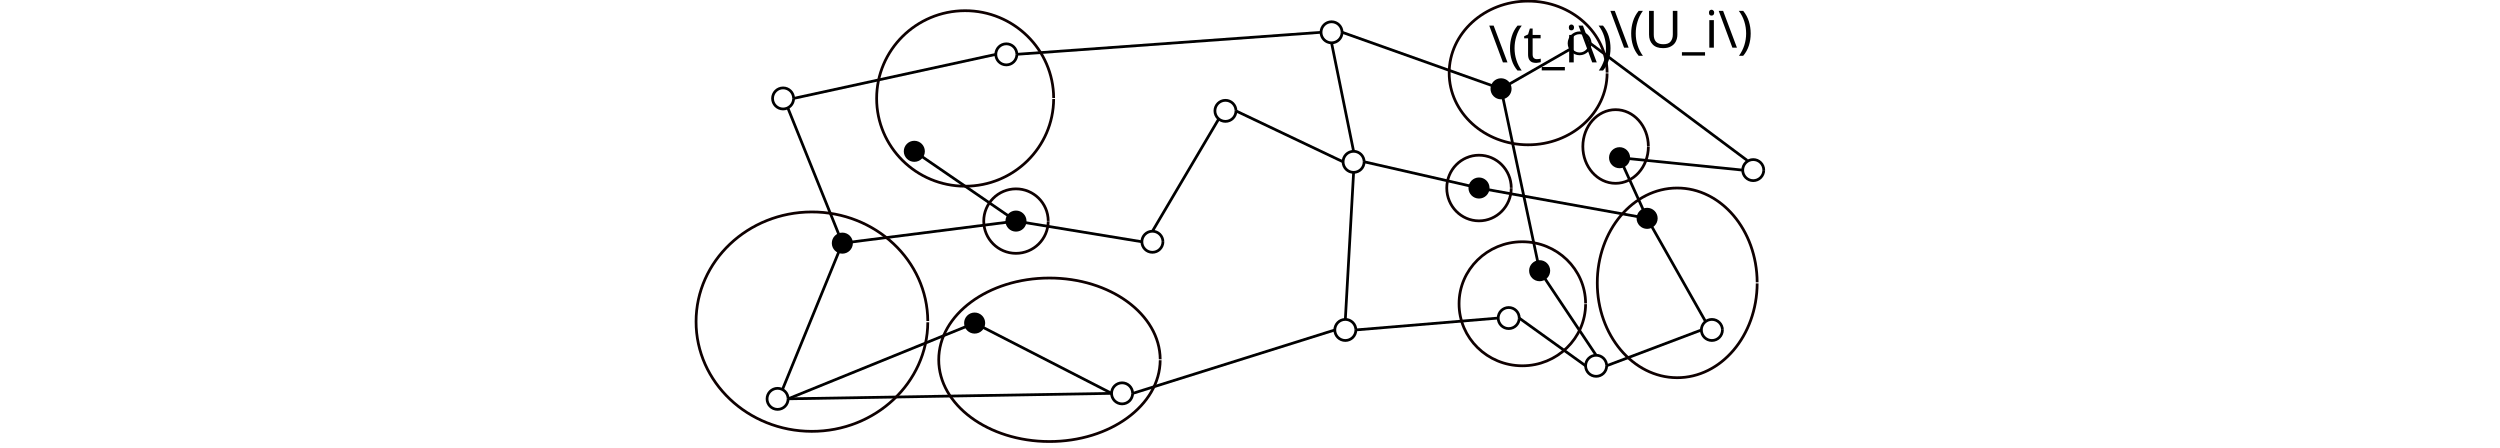
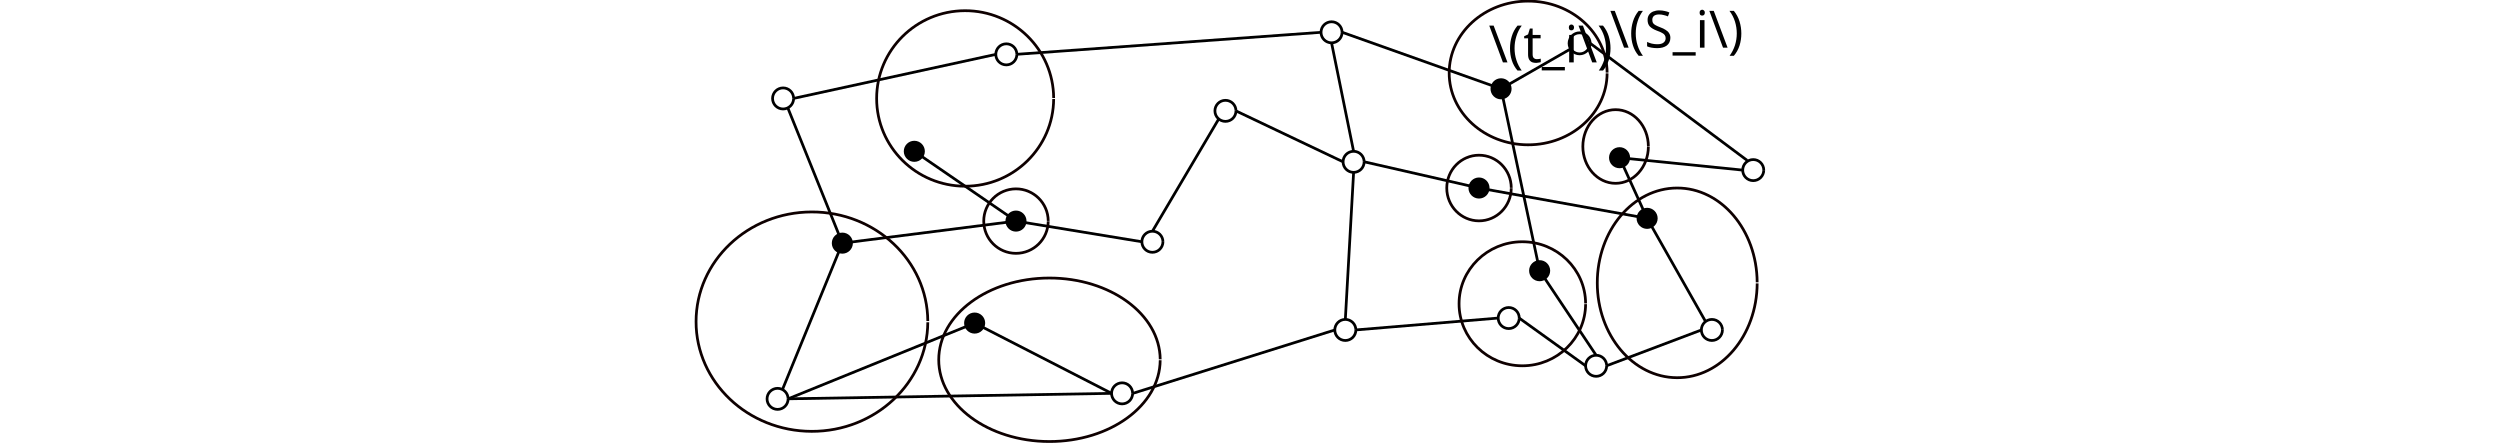
<svg xmlns="http://www.w3.org/2000/svg" width="240mm" height="43mm" viewBox="0 0 240 43" version="1.1" id="svg8">
  <defs id="defs2">
    </defs>
  <g id="layer1" transform="translate(0,-177)">
    <path style="font-variation-settings:normal;vector-effect:none;fill:#000000;fill-opacity:1;fill-rule:evenodd;stroke:none;stroke-width:0.265;stroke-linecap:butt;stroke-linejoin:miter;stroke-miterlimit:4;stroke-dasharray:none;stroke-dashoffset:0;stroke-opacity:1;-inkscape-stroke:none;marker-start:none;marker-end:none;stop-color:#000000" id="path1" d="m 88.786,191.532 a 1.011,1.011 0 0 1 -1.014,1.005 1.011,1.011 0 0 1 -1.008,-1.011 1.011,1.011 0 0 1 1.008,-1.011 1.011,1.011 0 0 1 1.014,1.005" />
    <path style="font-variation-settings:normal;vector-effect:none;fill:#000000;fill-opacity:1;fill-rule:evenodd;stroke:none;stroke-width:0.265;stroke-linecap:butt;stroke-linejoin:miter;stroke-miterlimit:4;stroke-dasharray:none;stroke-dashoffset:0;stroke-opacity:1;-inkscape-stroke:none;marker-start:none;marker-end:none;stop-color:#000000" id="path1-5" d="m 81.876,200.348 a 1.011,1.011 0 0 1 -1.014,1.005 1.011,1.011 0 0 1 -1.008,-1.011 1.011,1.011 0 0 1 1.008,-1.011 1.011,1.011 0 0 1 1.014,1.005" />
    <path style="font-variation-settings:normal;vector-effect:none;fill:#000000;fill-opacity:1;fill-rule:evenodd;stroke:none;stroke-width:0.265;stroke-linecap:butt;stroke-linejoin:miter;stroke-miterlimit:4;stroke-dasharray:none;stroke-dashoffset:0;stroke-opacity:1;-inkscape-stroke:none;marker-start:none;marker-end:none;stop-color:#000000" id="path1-2" d="m 98.545,198.231 a 1.011,1.011 0 0 1 -1.014,1.005 1.011,1.011 0 0 1 -1.008,-1.011 1.011,1.011 0 0 1 1.008,-1.011 1.011,1.011 0 0 1 1.014,1.005" />
    <path style="font-variation-settings:normal;vector-effect:none;fill:#000000;fill-opacity:1;fill-rule:evenodd;stroke:none;stroke-width:0.265;stroke-linecap:butt;stroke-linejoin:miter;stroke-miterlimit:4;stroke-dasharray:none;stroke-dashoffset:0;stroke-opacity:1;-inkscape-stroke:none;marker-start:none;marker-end:none;stop-color:#000000" id="path1-27" d="m 94.577,208.021 a 1.011,1.011 0 0 1 -1.014,1.005 1.011,1.011 0 0 1 -1.008,-1.011 1.011,1.011 0 0 1 1.008,-1.011 1.011,1.011 0 0 1 1.014,1.005" />
    <path style="font-variation-settings:normal;vector-effect:none;fill:#000000;fill-opacity:1;fill-rule:evenodd;stroke:none;stroke-width:0.265;stroke-linecap:butt;stroke-linejoin:miter;stroke-miterlimit:4;stroke-dasharray:none;stroke-dashoffset:0;stroke-opacity:1;-inkscape-stroke:none;marker-start:none;marker-end:none;stop-color:#000000" id="path1-3" d="m 145.112,185.531 a 1.011,1.011 0 0 1 -1.014,1.005 1.011,1.011 0 0 1 -1.008,-1.011 1.011,1.011 0 0 1 1.008,-1.011 1.011,1.011 0 0 1 1.014,1.005" />
    <path style="font-variation-settings:normal;vector-effect:none;fill:#000000;fill-opacity:1;fill-rule:evenodd;stroke:none;stroke-width:0.265;stroke-linecap:butt;stroke-linejoin:miter;stroke-miterlimit:4;stroke-dasharray:none;stroke-dashoffset:0;stroke-opacity:1;-inkscape-stroke:none;marker-start:none;marker-end:none;stop-color:#000000" id="path1-7" d="m 156.489,192.146 a 1.011,1.011 0 0 1 -1.014,1.005 1.011,1.011 0 0 1 -1.008,-1.011 1.011,1.011 0 0 1 1.008,-1.011 1.011,1.011 0 0 1 1.014,1.005" />
    <path style="font-variation-settings:normal;vector-effect:none;fill:#000000;fill-opacity:1;fill-rule:evenodd;stroke:none;stroke-width:0.265;stroke-linecap:butt;stroke-linejoin:miter;stroke-miterlimit:4;stroke-dasharray:none;stroke-dashoffset:0;stroke-opacity:1;-inkscape-stroke:none;marker-start:none;marker-end:none;stop-color:#000000" id="path1-9" d="m 142.995,195.056 a 1.011,1.011 0 0 1 -1.014,1.005 1.011,1.011 0 0 1 -1.008,-1.011 1.011,1.011 0 0 1 1.008,-1.011 1.011,1.011 0 0 1 1.014,1.005" />
    <path style="font-variation-settings:normal;vector-effect:none;fill:none;fill-opacity:1;fill-rule:evenodd;stroke:#000000;stroke-width:0.265;stroke-linecap:butt;stroke-linejoin:miter;stroke-miterlimit:4;stroke-dasharray:none;stroke-dashoffset:0;stroke-opacity:1;-inkscape-stroke:none;marker-start:none;marker-end:none;stop-color:#000000" id="path1-9-7" d="m 118.654,187.648 a 1.011,1.011 0 0 1 -1.014,1.005 1.011,1.011 0 0 1 -1.008,-1.011 1.011,1.011 0 0 1 1.008,-1.011 1.011,1.011 0 0 1 1.014,1.005" />
    <path style="font-variation-settings:normal;vector-effect:none;fill:none;fill-opacity:1;fill-rule:evenodd;stroke:#000000;stroke-width:0.265;stroke-linecap:butt;stroke-linejoin:miter;stroke-miterlimit:4;stroke-dasharray:none;stroke-dashoffset:0;stroke-opacity:1;-inkscape-stroke:none;marker-start:none;marker-end:none;stop-color:#000000" id="path1-9-7-2" d="m 111.642,200.216 a 1.011,1.011 0 0 1 -1.014,1.005 1.011,1.011 0 0 1 -1.008,-1.011 1.011,1.011 0 0 1 1.008,-1.011 1.011,1.011 0 0 1 1.014,1.005" />
    <path style="font-variation-settings:normal;vector-effect:none;fill:none;fill-opacity:1;fill-rule:evenodd;stroke:#000000;stroke-width:0.265;stroke-linecap:butt;stroke-linejoin:miter;stroke-miterlimit:4;stroke-dasharray:none;stroke-dashoffset:0;stroke-opacity:1;-inkscape-stroke:none;marker-start:none;marker-end:none;stop-color:#000000" id="path1-9-7-3" d="m 108.732,214.768 a 1.011,1.011 0 0 1 -1.014,1.005 1.011,1.011 0 0 1 -1.008,-1.011 1.011,1.011 0 0 1 1.008,-1.011 1.011,1.011 0 0 1 1.014,1.005" />
    <path style="font-variation-settings:normal;vector-effect:none;fill:none;fill-opacity:1;fill-rule:evenodd;stroke:#000000;stroke-width:0.265;stroke-linecap:butt;stroke-linejoin:miter;stroke-miterlimit:4;stroke-dasharray:none;stroke-dashoffset:0;stroke-opacity:1;-inkscape-stroke:none;marker-start:none;marker-end:none;stop-color:#000000" id="path1-9-7-6" d="m 75.659,215.297 a 1.011,1.011 0 0 1 -1.014,1.005 1.011,1.011 0 0 1 -1.008,-1.011 1.011,1.011 0 0 1 1.008,-1.011 1.011,1.011 0 0 1 1.014,1.005" />
    <path style="font-variation-settings:normal;vector-effect:none;fill:none;fill-opacity:1;fill-rule:evenodd;stroke:#000000;stroke-width:0.265;stroke-linecap:butt;stroke-linejoin:miter;stroke-miterlimit:4;stroke-dasharray:none;stroke-dashoffset:0;stroke-opacity:1;-inkscape-stroke:none;marker-start:none;marker-end:none;stop-color:#000000" id="path1-9-7-5" d="m 76.188,186.457 a 1.011,1.011 0 0 1 -1.014,1.005 1.011,1.011 0 0 1 -1.008,-1.011 1.011,1.011 0 0 1 1.008,-1.011 1.011,1.011 0 0 1 1.014,1.005" />
    <path style="font-variation-settings:normal;vector-effect:none;fill:none;fill-opacity:1;fill-rule:evenodd;stroke:#000000;stroke-width:0.265;stroke-linecap:butt;stroke-linejoin:miter;stroke-miterlimit:4;stroke-dasharray:none;stroke-dashoffset:0;stroke-opacity:1;-inkscape-stroke:none;marker-start:none;marker-end:none;stop-color:#000000" id="path1-9-7-58" d="m 97.619,182.224 a 1.011,1.011 0 0 1 -1.014,1.005 1.011,1.011 0 0 1 -1.008,-1.011 1.011,1.011 0 0 1 1.008,-1.011 1.011,1.011 0 0 1 1.014,1.005" />
    <path style="font-variation-settings:normal;vector-effect:none;fill:none;fill-opacity:1;fill-rule:evenodd;stroke:#000000;stroke-width:0.265;stroke-linecap:butt;stroke-linejoin:miter;stroke-miterlimit:4;stroke-dasharray:none;stroke-dashoffset:0;stroke-opacity:1;-inkscape-stroke:none;marker-start:none;marker-end:none;stop-color:#000000" id="path1-9-7-1" d="m 128.84,180.107 a 1.011,1.011 0 0 1 -1.014,1.005 1.011,1.011 0 0 1 -1.008,-1.011 1.011,1.011 0 0 1 1.008,-1.011 1.011,1.011 0 0 1 1.014,1.005" />
    <path style="font-variation-settings:normal;vector-effect:none;fill:none;fill-opacity:1;fill-rule:evenodd;stroke:#000000;stroke-width:0.265;stroke-linecap:butt;stroke-linejoin:miter;stroke-miterlimit:4;stroke-dasharray:none;stroke-dashoffset:0;stroke-opacity:1;-inkscape-stroke:none;marker-start:none;marker-end:none;stop-color:#000000" id="path1-9-7-4" d="m 130.957,192.543 a 1.011,1.011 0 0 1 -1.014,1.005 1.011,1.011 0 0 1 -1.008,-1.011 1.011,1.011 0 0 1 1.008,-1.011 1.011,1.011 0 0 1 1.014,1.005" />
    <path style="font-variation-settings:normal;vector-effect:none;fill:none;fill-opacity:1;fill-rule:evenodd;stroke:#000000;stroke-width:0.265;stroke-linecap:butt;stroke-linejoin:miter;stroke-miterlimit:4;stroke-dasharray:none;stroke-dashoffset:0;stroke-opacity:1;-inkscape-stroke:none;marker-start:none;marker-end:none;stop-color:#000000" id="path1-9-7-7" d="m 145.848,207.539 a 1.011,1.011 0 0 1 -1.014,1.005 1.011,1.011 0 0 1 -1.008,-1.011 1.011,1.011 0 0 1 1.008,-1.011 1.011,1.011 0 0 1 1.014,1.005" />
    <path style="font-variation-settings:normal;vector-effect:none;fill:none;fill-opacity:1;fill-rule:evenodd;stroke:#000000;stroke-width:0.265;stroke-linecap:butt;stroke-linejoin:miter;stroke-miterlimit:4;stroke-dasharray:none;stroke-dashoffset:0;stroke-opacity:1;-inkscape-stroke:none;marker-start:none;marker-end:none;stop-color:#000000" id="path1-9-7-13" d="m 130.163,208.682 a 1.011,1.011 0 0 1 -1.014,1.005 1.011,1.011 0 0 1 -1.008,-1.011 1.011,1.011 0 0 1 1.008,-1.011 1.011,1.011 0 0 1 1.014,1.005" />
    <path style="font-variation-settings:normal;vector-effect:none;fill:none;fill-opacity:1;fill-rule:evenodd;stroke:#000000;stroke-width:0.265;stroke-linecap:butt;stroke-linejoin:miter;stroke-miterlimit:4;stroke-dasharray:none;stroke-dashoffset:0;stroke-opacity:1;-inkscape-stroke:none;marker-start:none;marker-end:none;stop-color:#000000" id="path1-9-7-8" d="m 154.24,212.122 a 1.011,1.011 0 0 1 -1.014,1.005 1.011,1.011 0 0 1 -1.008,-1.011 1.011,1.011 0 0 1 1.008,-1.011 1.011,1.011 0 0 1 1.014,1.005" />
    <path style="font-variation-settings:normal;vector-effect:none;fill:none;fill-opacity:1;fill-rule:evenodd;stroke:#000000;stroke-width:0.265;stroke-linecap:butt;stroke-linejoin:miter;stroke-miterlimit:4;stroke-dasharray:none;stroke-dashoffset:0;stroke-opacity:1;-inkscape-stroke:none;marker-start:none;marker-end:none;stop-color:#000000" id="path1-9-7-48" d="m 165.353,208.682 a 1.011,1.011 0 0 1 -1.014,1.005 1.011,1.011 0 0 1 -1.008,-1.011 1.011,1.011 0 0 1 1.008,-1.011 1.011,1.011 0 0 1 1.014,1.005" />
    <path style="font-variation-settings:normal;vector-effect:none;fill:none;fill-opacity:1;fill-rule:evenodd;stroke:#000000;stroke-width:0.265;stroke-linecap:butt;stroke-linejoin:miter;stroke-miterlimit:4;stroke-dasharray:none;stroke-dashoffset:0;stroke-opacity:1;-inkscape-stroke:none;marker-start:none;marker-end:none;stop-color:#000000" id="path1-9-7-0" d="m 169.321,193.336 a 1.011,1.011 0 0 1 -1.014,1.005 1.011,1.011 0 0 1 -1.008,-1.011 1.011,1.011 0 0 1 1.008,-1.011 1.011,1.011 0 0 1 1.014,1.005" />
    <path style="font-variation-settings:normal;vector-effect:none;fill:none;fill-opacity:1;fill-rule:evenodd;stroke:#000000;stroke-width:0.265;stroke-linecap:butt;stroke-linejoin:miter;stroke-miterlimit:4;stroke-dasharray:none;stroke-dashoffset:0;stroke-opacity:1;-inkscape-stroke:none;marker-start:none;marker-end:none;stop-color:#000000" id="path1-9-7-46" d="m 152.653,181.166 a 1.011,1.011 0 0 1 -1.014,1.005 1.011,1.011 0 0 1 -1.008,-1.011 1.011,1.011 0 0 1 1.008,-1.011 1.011,1.011 0 0 1 1.014,1.005" />
    <path style="font-variation-settings:normal;vector-effect:none;fill:#000000;fill-opacity:1;fill-rule:evenodd;stroke:none;stroke-width:0.265;stroke-linecap:butt;stroke-linejoin:miter;stroke-miterlimit:4;stroke-dasharray:none;stroke-dashoffset:0;stroke-opacity:1;-inkscape-stroke:none;marker-start:none;marker-end:none;stop-color:#000000" id="path1-0" d="m 159.135,197.967 a 1.011,1.011 0 0 1 -1.014,1.005 1.011,1.011 0 0 1 -1.008,-1.011 1.011,1.011 0 0 1 1.008,-1.011 1.011,1.011 0 0 1 1.014,1.005" />
    <path style="font-variation-settings:normal;vector-effect:none;fill:#000000;fill-opacity:1;fill-rule:evenodd;stroke:none;stroke-width:0.265;stroke-linecap:butt;stroke-linejoin:miter;stroke-miterlimit:4;stroke-dasharray:none;stroke-dashoffset:0;stroke-opacity:1;-inkscape-stroke:none;marker-start:none;marker-end:none;stop-color:#000000" id="path1-23" d="m 148.816,202.994 a 1.011,1.011 0 0 1 -1.014,1.005 1.011,1.011 0 0 1 -1.008,-1.011 1.011,1.011 0 0 1 1.008,-1.011 1.011,1.011 0 0 1 1.014,1.005" />
    <path style="fill:none;stroke:#000000;stroke-width:0.265px;stroke-linecap:butt;stroke-linejoin:miter;stroke-opacity:1" d="M 94.673,203.411 84.914,196.712" id="path4" transform="translate(2.861014,-5.18527)" />
    <path style="fill:none;stroke:#000000;stroke-width:0.265px;stroke-linecap:butt;stroke-linejoin:miter;stroke-opacity:1" d="m 78.005,205.528 16.669,-2.117" id="path5" transform="translate(2.861014,-5.18527)" />
    <path style="fill:none;stroke:#000000;stroke-width:0.265px;stroke-linecap:butt;stroke-linejoin:miter;stroke-opacity:1" d="m 72.769,192.54 5.235,12.987" id="path6" transform="translate(2.861014,-5.18527)" />
    <path style="fill:none;stroke:#000000;stroke-width:0.265px;stroke-linecap:butt;stroke-linejoin:miter;stroke-opacity:1" d="m 92.736,187.404 -19.41,4.228" id="path7" transform="translate(2.861014,-5.18527)" />
    <path style="fill:none;stroke:#000000;stroke-width:0.265px;stroke-linecap:butt;stroke-linejoin:miter;stroke-opacity:1" d="m 78.005,205.528 -5.75,14.053" id="path8" transform="translate(2.861014,-5.18527)" />
    <path style="fill:none;stroke:#000000;stroke-width:0.265px;stroke-linecap:butt;stroke-linejoin:miter;stroke-opacity:1" d="M 90.705,213.2 72.798,220.471" id="path9" transform="translate(2.861014,-5.18527)" />
    <path style="fill:none;stroke:#000000;stroke-width:0.265px;stroke-linecap:butt;stroke-linejoin:miter;stroke-opacity:1" d="M 103.849,219.947 90.705,213.2" id="path10" transform="translate(2.861014,-5.18527)" />
    <path style="fill:none;stroke:#000000;stroke-width:0.265px;stroke-linecap:butt;stroke-linejoin:miter;stroke-opacity:1" d="m 72.798,220.471 31.051,-0.524" id="path11" transform="translate(2.861014,-5.18527)" />
    <path style="fill:none;stroke:#000000;stroke-width:0.265px;stroke-linecap:butt;stroke-linejoin:miter;stroke-opacity:1" d="m 94.673,203.411 12.086,1.984" id="path12" transform="translate(2.861014,-5.18527)" />
    <path style="fill:none;stroke:#000000;stroke-width:0.265px;stroke-linecap:butt;stroke-linejoin:miter;stroke-opacity:1" d="m 114.136,193.606 -6.366,10.779" id="path13" transform="translate(2.861014,-5.18527)" />
    <path style="fill:none;stroke:#000000;stroke-width:0.265px;stroke-linecap:butt;stroke-linejoin:miter;stroke-opacity:1" d="m 94.758,187.398 29.199,-2.111" id="path14" transform="translate(2.861014,-5.18527)" />
    <path style="fill:none;stroke:#000000;stroke-width:0.265px;stroke-linecap:butt;stroke-linejoin:miter;stroke-opacity:1" d="m 126.074,197.722 -10.281,-4.889" id="path15" transform="translate(2.861014,-5.18527)" />
    <path style="fill:none;stroke:#000000;stroke-width:0.265px;stroke-linecap:butt;stroke-linejoin:miter;stroke-opacity:1" d="m 127.085,198.733 -0.794,14.118" id="path16" transform="translate(2.861014,-5.18527)" />
    <path style="fill:none;stroke:#000000;stroke-width:0.265px;stroke-linecap:butt;stroke-linejoin:miter;stroke-opacity:1" d="m 105.871,219.953 19.41,-6.091" id="path17" transform="translate(2.861014,-5.18527)" />
    <path style="fill:none;stroke:#000000;stroke-width:0.265px;stroke-linecap:butt;stroke-linejoin:miter;stroke-opacity:1" d="m 127.302,213.857 13.663,-1.138" id="path18" transform="translate(2.861014,-5.18527)" />
    <path style="fill:none;stroke:#000000;stroke-width:0.265px;stroke-linecap:butt;stroke-linejoin:miter;stroke-opacity:1" d="m 128.096,197.717 11.028,2.519" id="path19" transform="translate(2.861014,-5.18527)" />
    <path style="fill:none;stroke:#000000;stroke-width:0.265px;stroke-linecap:butt;stroke-linejoin:miter;stroke-opacity:1" d="m 124.968,186.298 2.117,10.414" id="path20" transform="translate(2.861014,-5.18527)" />
    <path style="fill:none;stroke:#000000;stroke-width:0.265px;stroke-linecap:butt;stroke-linejoin:miter;stroke-opacity:1" d="m 141.24,190.711 -15.261,-5.429" id="path21" transform="translate(2.861014,-5.18527)" />
    <path style="fill:none;stroke:#000000;stroke-width:0.265px;stroke-linecap:butt;stroke-linejoin:miter;stroke-opacity:1" d="m 141.24,190.711 6.681,-3.834" id="path22" transform="translate(2.861014,-5.18527)" />
    <path style="fill:none;stroke:#000000;stroke-width:0.265px;stroke-linecap:butt;stroke-linejoin:miter;stroke-opacity:1" d="m 149.792,186.34 15.08,11.248" id="path23" transform="translate(2.861014,-5.18527)" />
    <path style="fill:none;stroke:#000000;stroke-width:0.265px;stroke-linecap:butt;stroke-linejoin:miter;stroke-opacity:1" d="m 152.617,197.325 11.821,1.191" id="path24" transform="translate(2.861014,-5.18527)" />
    <path style="fill:none;stroke:#000000;stroke-width:0.265px;stroke-linecap:butt;stroke-linejoin:miter;stroke-opacity:1" d="m 155.263,203.146 -2.646,-5.821" id="path25" transform="translate(2.861014,-5.18527)" />
    <path style="fill:none;stroke:#000000;stroke-width:0.265px;stroke-linecap:butt;stroke-linejoin:miter;stroke-opacity:1" d="m 141.24,190.711 3.704,17.462" id="path26" transform="translate(2.861014,-5.18527)" />
    <path style="fill:none;stroke:#000000;stroke-width:0.265px;stroke-linecap:butt;stroke-linejoin:miter;stroke-opacity:1" d="m 139.123,200.236 16.14,2.91" id="path27" transform="translate(2.861014,-5.18527)" />
    <path style="fill:none;stroke:#000000;stroke-width:0.265px;stroke-linecap:butt;stroke-linejoin:miter;stroke-opacity:1" d="m 150.368,216.291 -5.424,-8.117" id="path28" transform="translate(2.861014,-5.18527)" />
    <path style="fill:none;stroke:#000000;stroke-width:0.265px;stroke-linecap:butt;stroke-linejoin:miter;stroke-opacity:1" d="m 142.987,212.724 6.37,4.577" id="path29" transform="translate(2.861014,-5.18527)" />
    <path style="fill:none;stroke:#000000;stroke-width:0.265px;stroke-linecap:butt;stroke-linejoin:miter;stroke-opacity:1" d="m 151.379,217.296 9.091,-3.434" id="path30" transform="translate(2.861014,-5.18527)" />
    <path style="fill:none;stroke:#000000;stroke-width:0.265px;stroke-linecap:butt;stroke-linejoin:miter;stroke-opacity:1" d="m 155.263,203.146 5.611,9.907" id="path31" transform="translate(2.861014,-5.18527)" />
    <path style="font-variation-settings:normal;opacity:1;vector-effect:none;fill:none;fill-opacity:1;fill-rule:evenodd;stroke:#0e0000;stroke-width:0.265;stroke-linecap:butt;stroke-linejoin:miter;stroke-miterlimit:4;stroke-dasharray:none;stroke-dashoffset:0;stroke-opacity:1;-inkscape-stroke:none;stop-color:#000000;stop-opacity:1" id="path3" d="m 168.688,204.205 a 7.674,9.104 0 0 1 -7.696,9.054 7.674,9.104 0 0 1 -7.653,-9.105 7.674,9.104 0 0 1 7.654,-9.104 7.674,9.104 0 0 1 7.694,9.056" />
    <path style="font-variation-settings:normal;opacity:1;vector-effect:none;fill:none;fill-opacity:1;fill-rule:evenodd;stroke:#0e0000;stroke-width:0.265;stroke-linecap:butt;stroke-linejoin:miter;stroke-miterlimit:4;stroke-dasharray:none;stroke-dashoffset:0;stroke-opacity:1;-inkscape-stroke:none;stop-color:#000000;stop-opacity:1" id="path32" d="m 158.244,191.083 a 3.145,3.536 0 0 1 -3.154,3.516 3.145,3.536 0 0 1 -3.137,-3.536 3.145,3.536 0 0 1 3.137,-3.535 3.145,3.536 0 0 1 3.154,3.517" />
    <path style="font-variation-settings:normal;opacity:1;vector-effect:none;fill:none;fill-opacity:1;fill-rule:evenodd;stroke:#0e0000;stroke-width:0.265;stroke-linecap:butt;stroke-linejoin:miter;stroke-miterlimit:4;stroke-dasharray:none;stroke-dashoffset:0;stroke-opacity:1;-inkscape-stroke:none;stop-color:#000000;stop-opacity:1" id="path34" d="m 152.218,206.196 a 6.074,5.953 0 0 1 -6.091,5.92 6.074,5.953 0 0 1 -6.057,-5.954 6.074,5.953 0 0 1 6.058,-5.953 6.074,5.953 0 0 1 6.09,5.921" />
    <path style="font-variation-settings:normal;opacity:1;vector-effect:none;fill:none;fill-opacity:1;fill-rule:evenodd;stroke:#0e0000;stroke-width:0.265;stroke-linecap:butt;stroke-linejoin:miter;stroke-miterlimit:4;stroke-dasharray:none;stroke-dashoffset:0;stroke-opacity:1;-inkscape-stroke:none;stop-color:#000000;stop-opacity:1" id="path35" d="m 145.08,195.068 a 3.096,3.152 0 0 1 -3.104,3.135 3.096,3.152 0 0 1 -3.087,-3.152 3.096,3.152 0 0 1 3.088,-3.152 3.096,3.152 0 0 1 3.104,3.135" />
    <path style="font-variation-settings:normal;opacity:1;vector-effect:none;fill:none;fill-opacity:1;fill-rule:evenodd;stroke:#0e0000;stroke-width:0.265;stroke-linecap:butt;stroke-linejoin:miter;stroke-miterlimit:4;stroke-dasharray:none;stroke-dashoffset:0;stroke-opacity:1;-inkscape-stroke:none;stop-color:#000000;stop-opacity:1" id="path36" d="m 154.283,184.043 a 7.581,6.897 0 0 1 -7.602,6.859 7.581,6.897 0 0 1 -7.56,-6.898 7.581,6.897 0 0 1 7.561,-6.897 7.581,6.897 0 0 1 7.601,6.86" />
    <path style="font-variation-settings:normal;opacity:1;vector-effect:none;fill:none;fill-opacity:1;fill-rule:evenodd;stroke:#0e0000;stroke-width:0.265;stroke-linecap:butt;stroke-linejoin:miter;stroke-miterlimit:4;stroke-dasharray:none;stroke-dashoffset:0;stroke-opacity:1;-inkscape-stroke:none;stop-color:#000000;stop-opacity:1" id="path37" d="m 101.151,186.498 a 8.496,8.424 0 0 1 -8.52,8.378 8.496,8.424 0 0 1 -8.473,-8.425 8.496,8.424 0 0 1 8.474,-8.424 8.496,8.424 0 0 1 8.519,8.379" />
    <path style="font-variation-settings:normal;opacity:1;vector-effect:none;fill:none;fill-opacity:1;fill-rule:evenodd;stroke:#0e0000;stroke-width:0.265;stroke-linecap:butt;stroke-linejoin:miter;stroke-miterlimit:4;stroke-dasharray:none;stroke-dashoffset:0;stroke-opacity:1;-inkscape-stroke:none;stop-color:#000000;stop-opacity:1" id="path38" d="m 89.068,207.936 a 11.123,10.531 0 0 1 -11.154,10.473 11.123,10.531 0 0 1 -11.092,-10.532 11.123,10.531 0 0 1 11.094,-10.53 11.123,10.531 0 0 1 11.152,10.475" />
    <path style="font-variation-settings:normal;opacity:1;vector-effect:none;fill:none;fill-opacity:1;fill-rule:evenodd;stroke:#0e0000;stroke-width:0.265;stroke-linecap:butt;stroke-linejoin:miter;stroke-miterlimit:4;stroke-dasharray:none;stroke-dashoffset:0;stroke-opacity:1;-inkscape-stroke:none;stop-color:#000000;stop-opacity:1" id="path39" d="m 111.378,211.582 a 10.63,7.847 0 0 1 -10.659,7.804 10.63,7.847 0 0 1 -10.6,-7.848 10.63,7.847 0 0 1 10.602,-7.847 10.63,7.847 0 0 1 10.658,7.805" />
    <path style="font-variation-settings:normal;opacity:1;vector-effect:none;fill:none;fill-opacity:1;fill-rule:evenodd;stroke:#0e0000;stroke-width:0.265;stroke-linecap:butt;stroke-linejoin:miter;stroke-miterlimit:4;stroke-dasharray:none;stroke-dashoffset:0;stroke-opacity:1;-inkscape-stroke:none;stop-color:#000000;stop-opacity:1" id="path40" d="m 100.629,198.243 a 3.095,3.095 0 0 1 -3.104,3.078 3.095,3.095 0 0 1 -3.086,-3.095 3.095,3.095 0 0 1 3.087,-3.095 3.095,3.095 0 0 1 3.103,3.078" />
    <text xml:space="preserve" style="font-size:4.939px;line-height:1.25;font-family:sans-serif;text-decoration-color:#000000;letter-spacing:0px;word-spacing:0px;fill:#000000;stroke-width:0.265;-inkscape-stroke:none;stop-color:#000000" x="154.551" y="181.574" id="text40">
-       <tspan id="tspan40" style="stroke-width:0.265" x="154.551" y="181.574">\(U_i\)</tspan>
+       <tspan id="tspan40" style="stroke-width:0.265" x="154.551" y="181.574">\(S_i\)</tspan>
    </text>
    <text xml:space="preserve" style="font-size:4.939px;line-height:1.25;font-family:sans-serif;text-decoration-color:#000000;letter-spacing:0px;word-spacing:0px;fill:#000000;stroke-width:0.265;-inkscape-stroke:none;stop-color:#000000" x="142.921" y="182.992" id="text41">
      <tspan id="tspan41" style="stroke-width:0.265" x="142.921" y="182.992">\(t_i\)</tspan>
    </text>
  </g>
</svg>
